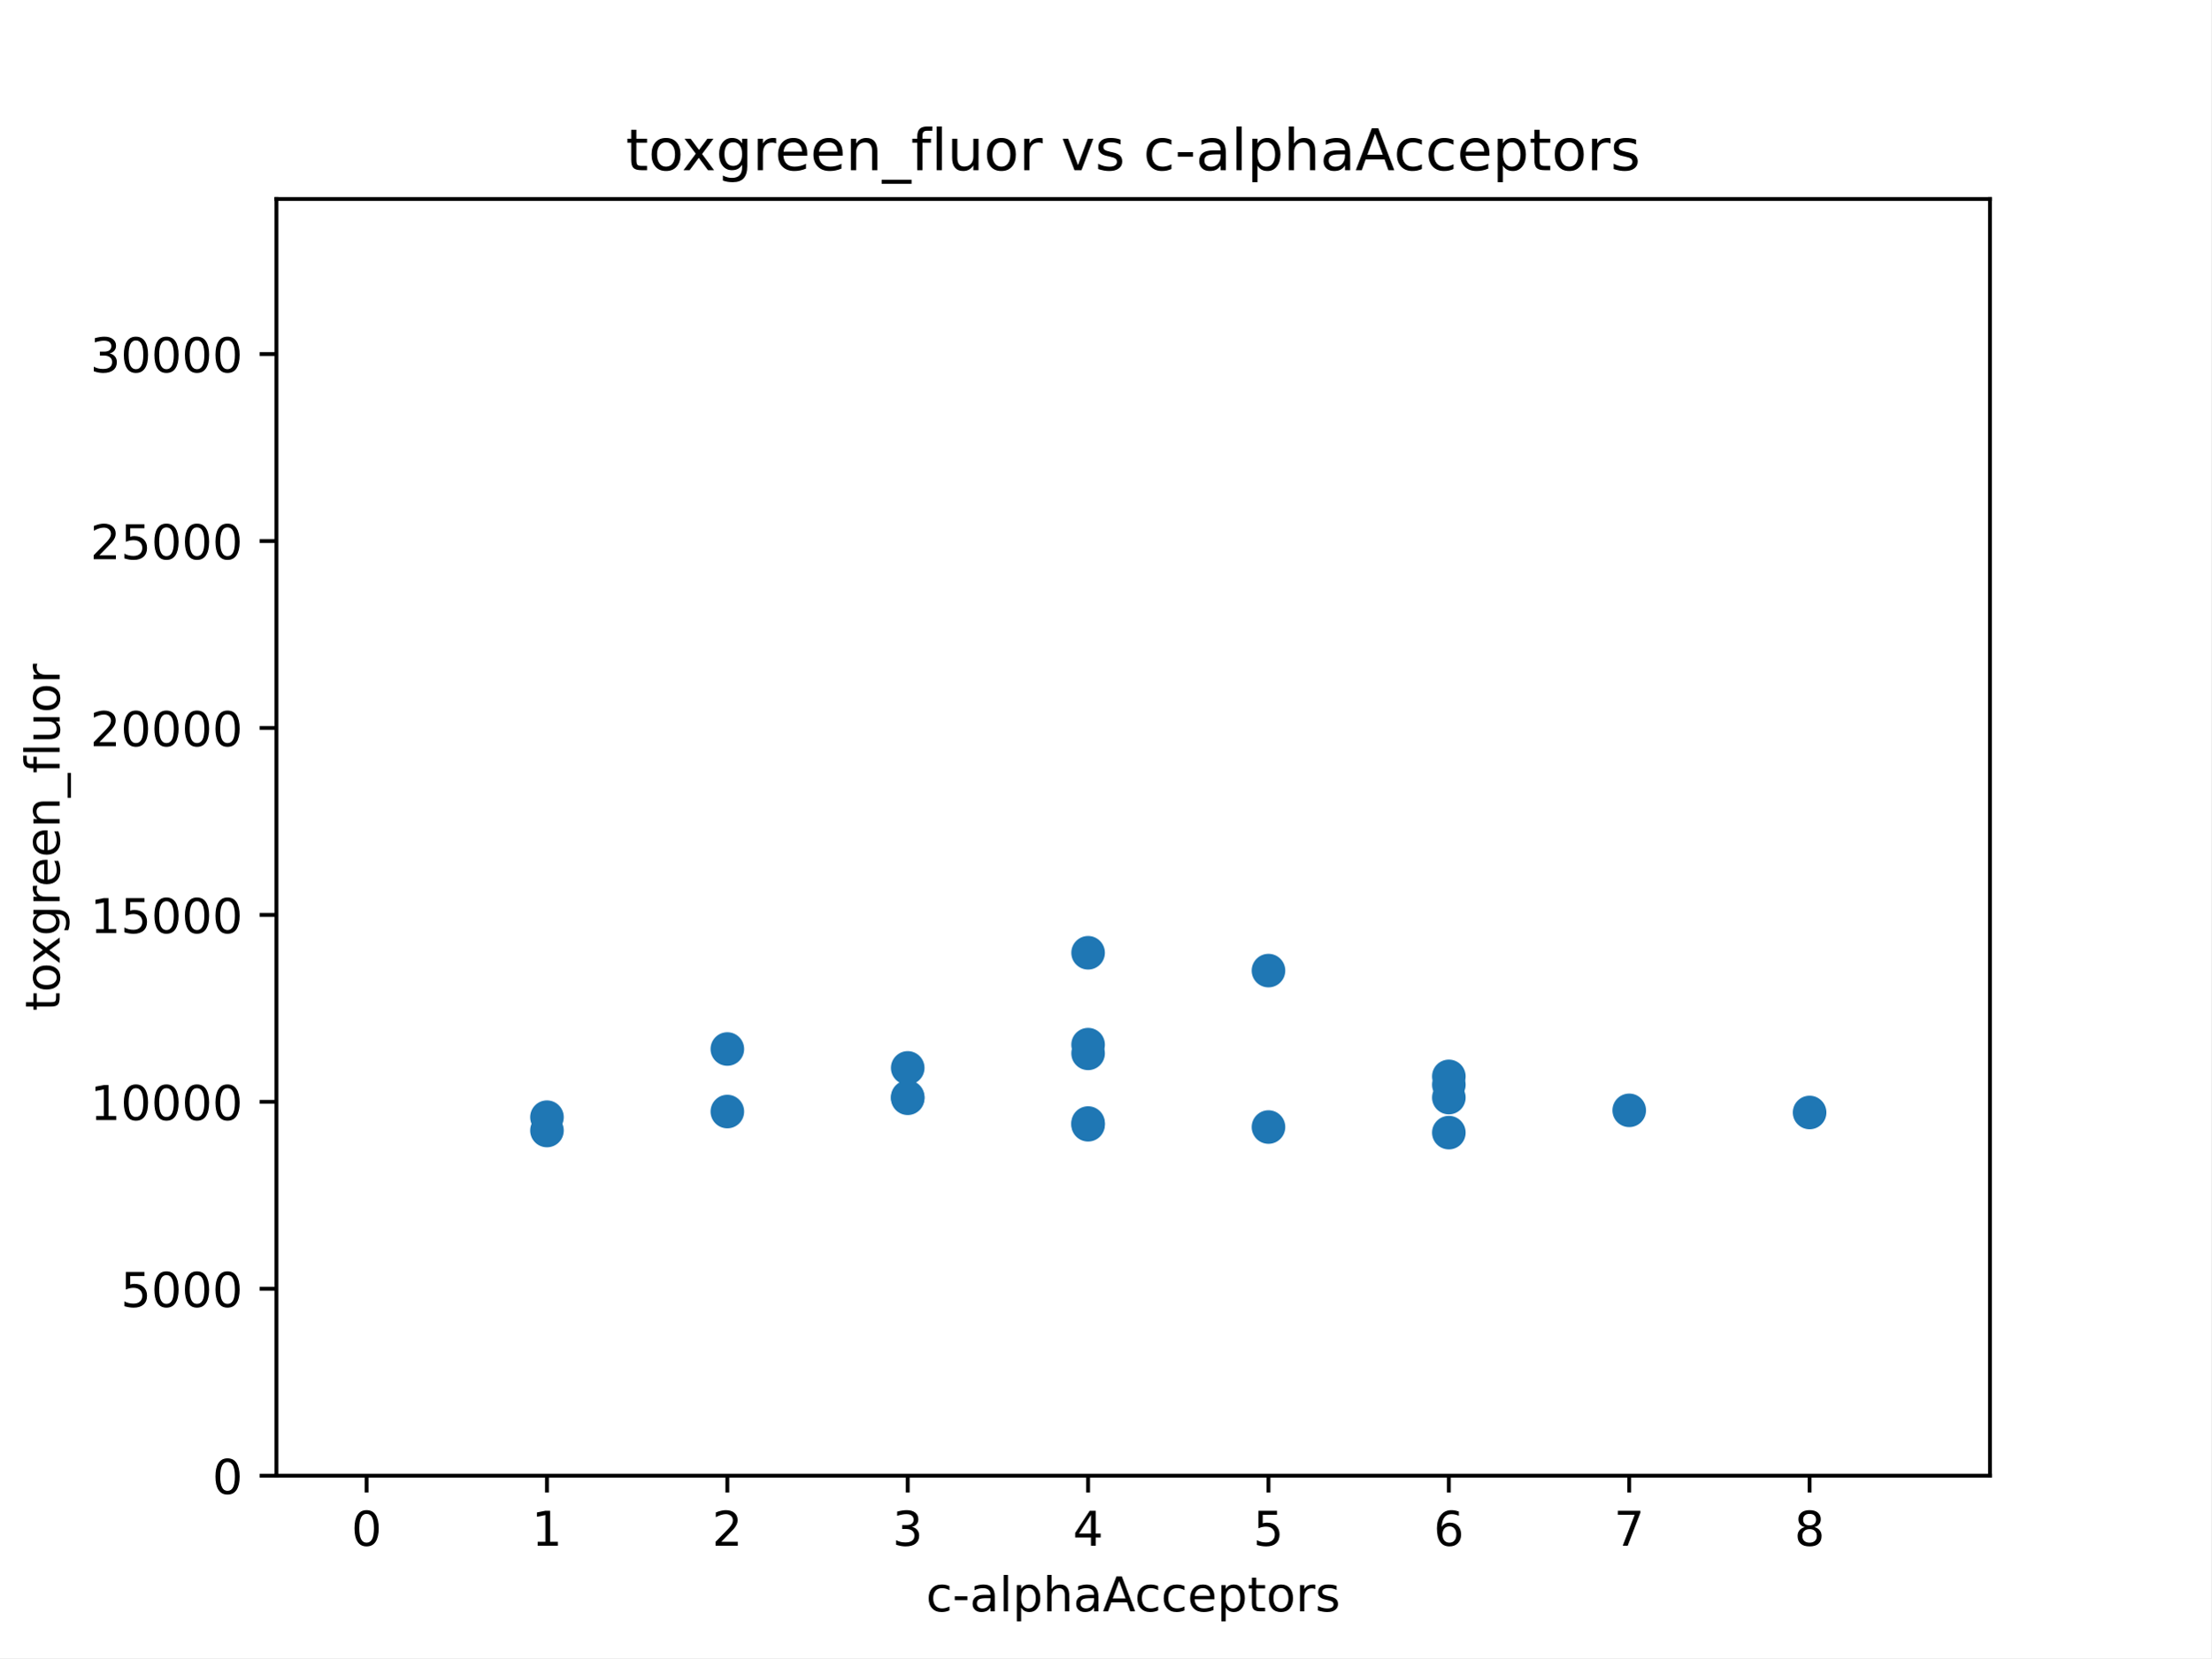
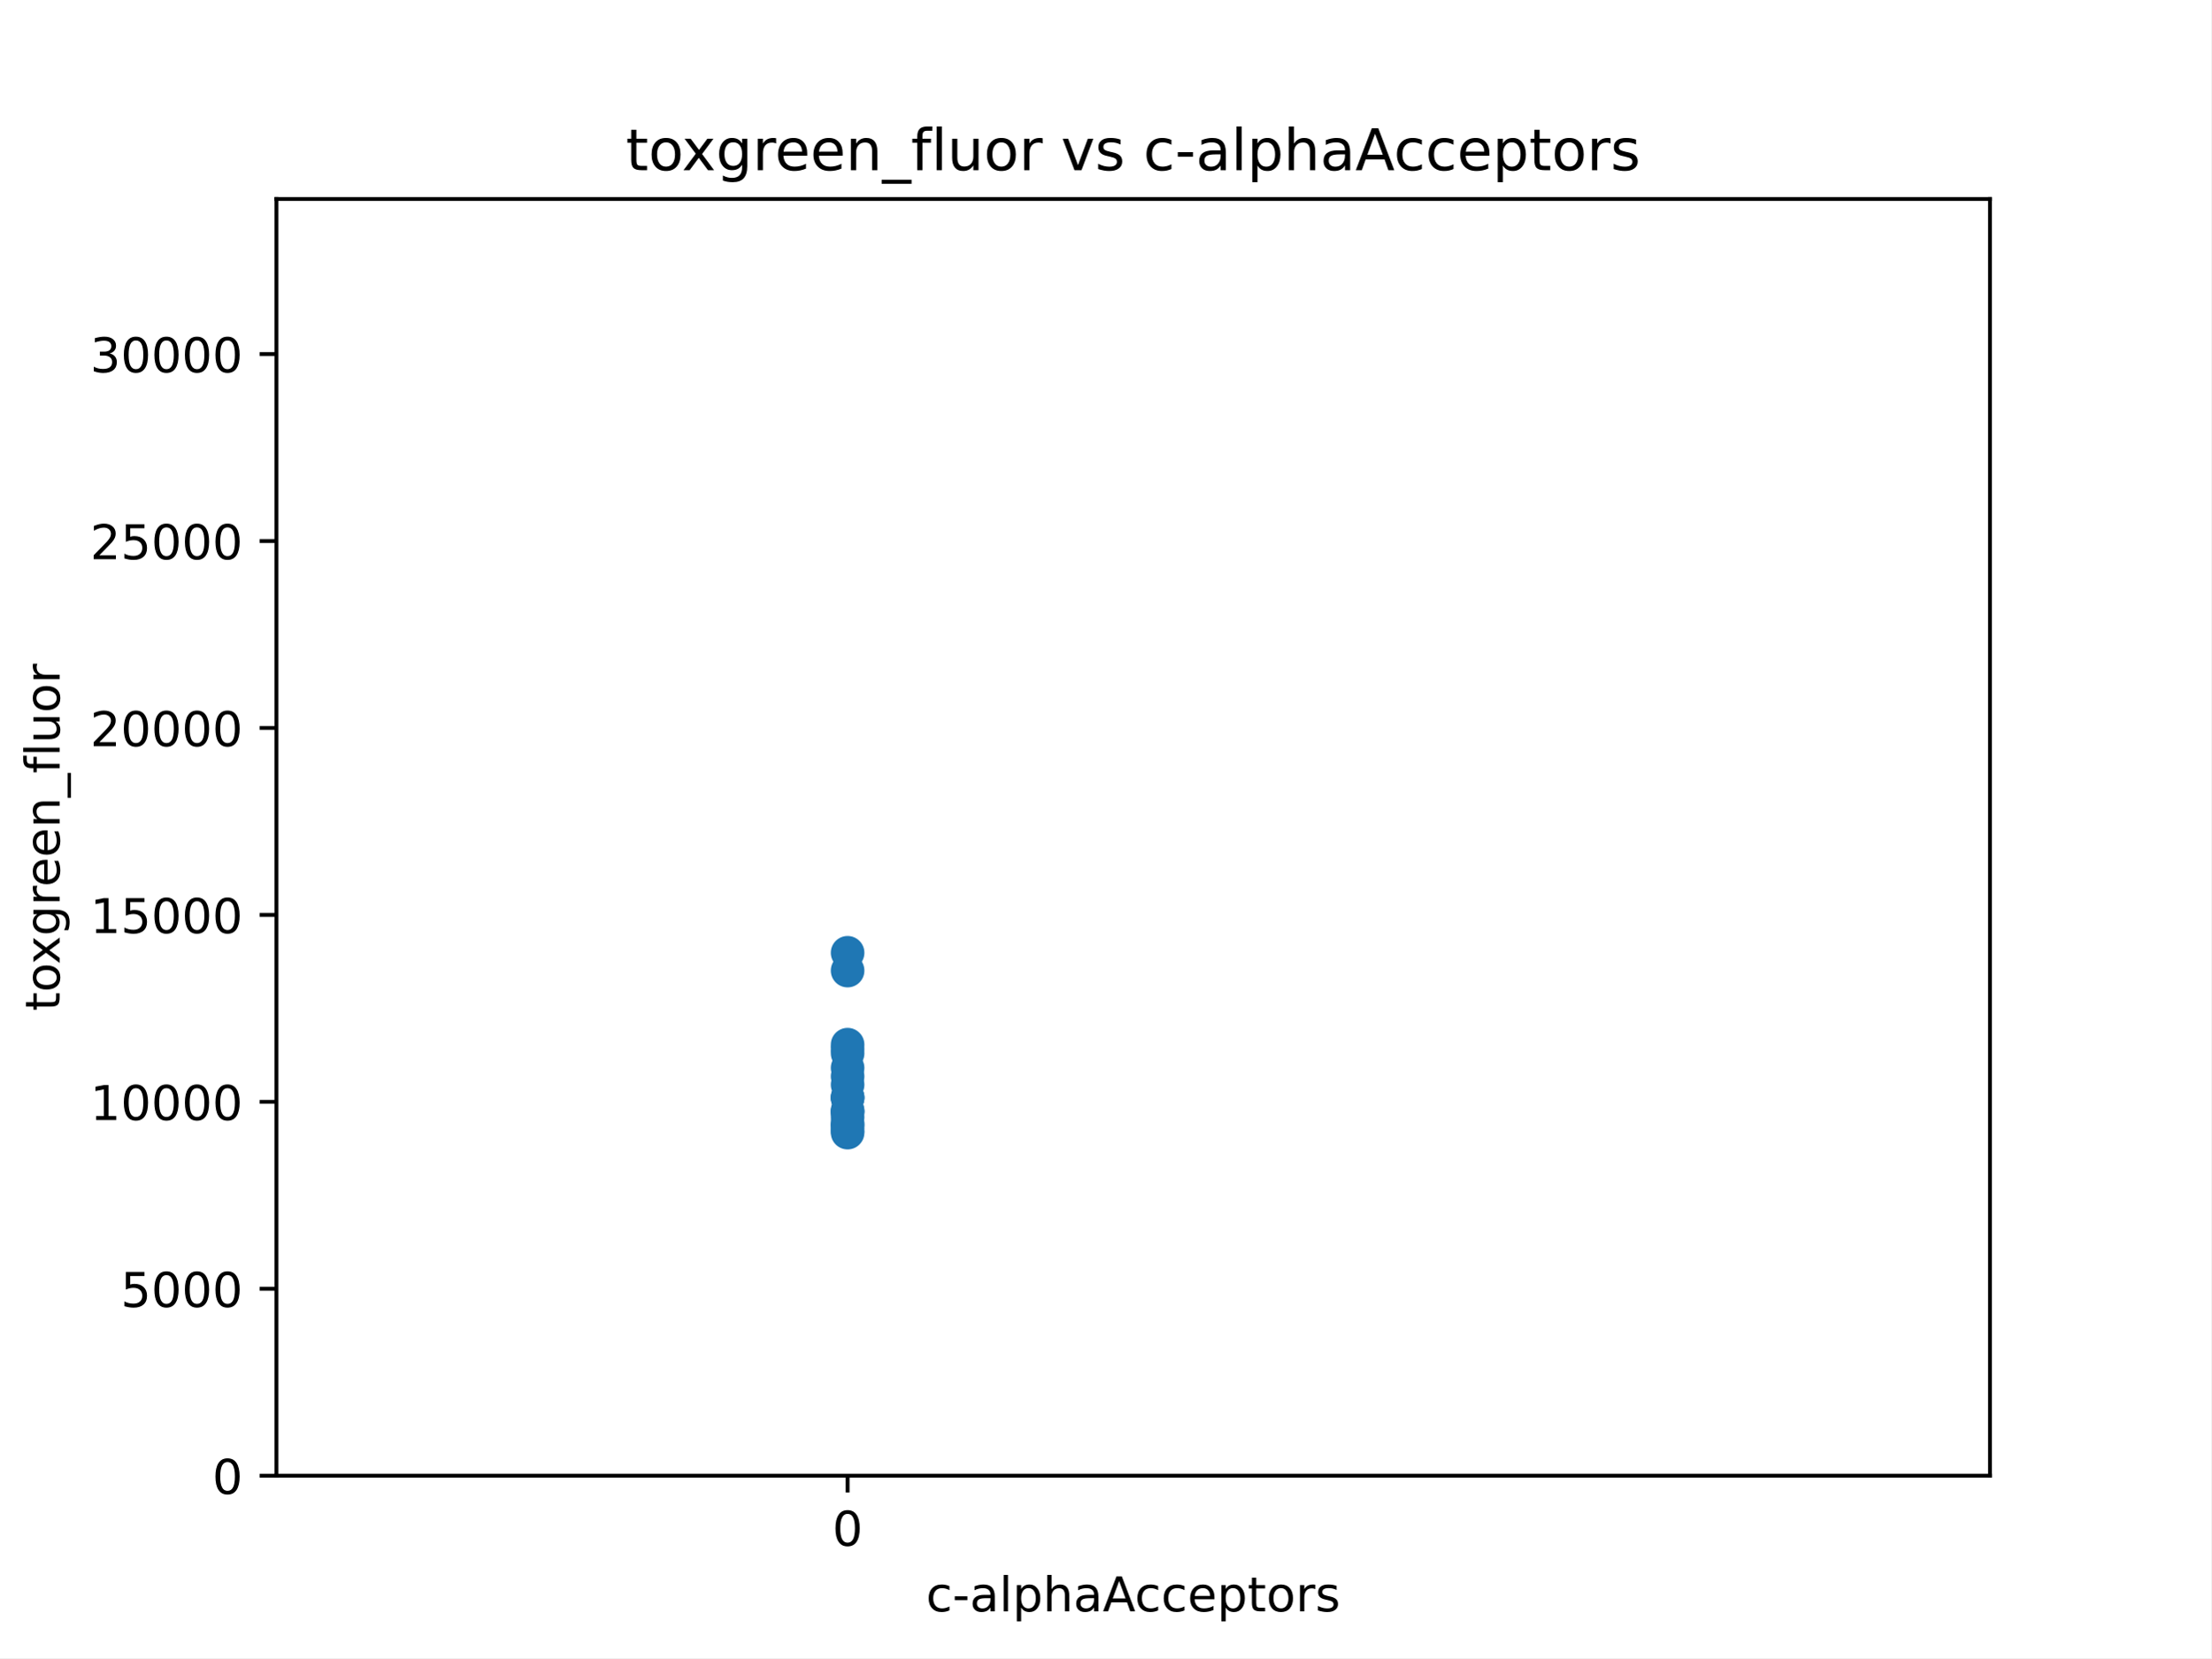
<svg xmlns="http://www.w3.org/2000/svg" xmlns:xlink="http://www.w3.org/1999/xlink" width="460.8pt" height="345.6pt" viewBox="0 0 460.8 345.6" version="1.1">
  <defs>
    <style type="text/css">*{stroke-linejoin: round; stroke-linecap: butt}</style>
  </defs>
  <g id="figure_1">
    <g id="patch_1">
      <path d="M 0 345.6  L 460.8 345.6  L 460.8 0  L 0 0  z " style="fill: #ffffff" />
    </g>
    <g id="axes_1">
      <g id="patch_2">
        <path d="M 57.6 307.584  L 414.72 307.584  L 414.72 41.472  L 57.6 41.472  z " style="fill: #ffffff" />
      </g>
      <g id="PathCollection_1">
        <defs>
-           <path id="m2fe72fee83" d="M 0 3  C 0.796 3 1.559 2.684 2.121 2.121  C 2.684 1.559 3 0.796 3 0  C 3 -0.796 2.684 -1.559 2.121 -2.121  C 1.559 -2.684 0.796 -3 0 -3  C -0.796 -3 -1.559 -2.684 -2.121 -2.121  C -2.684 -1.559 -3 -0.796 -3 0  C -3 0.796 -2.684 1.559 -2.121 2.121  C -1.559 2.684 -0.796 3 0 3  z " style="stroke: #1f77b4" />
+           <path id="m971a2df7d5" d="M 0 3  C 0.796 3 1.559 2.684 2.121 2.121  C 2.684 1.559 3 0.796 3 0  C 3 -0.796 2.684 -1.559 2.121 -2.121  C 1.559 -2.684 0.796 -3 0 -3  C -0.796 -3 -1.559 -2.684 -2.121 -2.121  C -2.684 -1.559 -3 -0.796 -3 0  C -3 0.796 -2.684 1.559 -2.121 2.121  C -1.559 2.684 -0.796 3 0 3  z " style="stroke: #1f77b4" />
        </defs>
-         <g clip-path="url(#p546ea987f2)">
-           <use xlink:href="#m2fe72fee83" x="339.537" y="231.431" style="fill: #1f77b4; stroke: #1f77b4" />
-           <use xlink:href="#m2fe72fee83" x="377.128" y="231.878" style="fill: #1f77b4; stroke: #1f77b4" />
-           <use xlink:href="#m2fe72fee83" x="151.579" y="231.684" style="fill: #1f77b4; stroke: #1f77b4" />
-           <use xlink:href="#m2fe72fee83" x="189.171" y="228.662" style="fill: #1f77b4; stroke: #1f77b4" />
-           <use xlink:href="#m2fe72fee83" x="113.987" y="235.635" style="fill: #1f77b4; stroke: #1f77b4" />
-           <use xlink:href="#m2fe72fee83" x="301.945" y="224.35" style="fill: #1f77b4; stroke: #1f77b4" />
-           <use xlink:href="#m2fe72fee83" x="189.171" y="222.587" style="fill: #1f77b4; stroke: #1f77b4" />
-           <use xlink:href="#m2fe72fee83" x="226.762" y="217.739" style="fill: #1f77b4; stroke: #1f77b4" />
-           <use xlink:href="#m2fe72fee83" x="113.987" y="232.854" style="fill: #1f77b4; stroke: #1f77b4" />
-           <use xlink:href="#m2fe72fee83" x="226.762" y="198.587" style="fill: #1f77b4; stroke: #1f77b4" />
-           <use xlink:href="#m2fe72fee83" x="151.579" y="218.649" style="fill: #1f77b4; stroke: #1f77b4" />
-           <use xlink:href="#m2fe72fee83" x="301.945" y="236.076" style="fill: #1f77b4; stroke: #1f77b4" />
-           <use xlink:href="#m2fe72fee83" x="301.945" y="228.77" style="fill: #1f77b4; stroke: #1f77b4" />
-           <use xlink:href="#m2fe72fee83" x="189.171" y="228.912" style="fill: #1f77b4; stroke: #1f77b4" />
-           <use xlink:href="#m2fe72fee83" x="264.354" y="234.912" style="fill: #1f77b4; stroke: #1f77b4" />
-           <use xlink:href="#m2fe72fee83" x="226.762" y="234.436" style="fill: #1f77b4; stroke: #1f77b4" />
-           <use xlink:href="#m2fe72fee83" x="301.945" y="226.086" style="fill: #1f77b4; stroke: #1f77b4" />
-           <use xlink:href="#m2fe72fee83" x="226.762" y="219.551" style="fill: #1f77b4; stroke: #1f77b4" />
-           <use xlink:href="#m2fe72fee83" x="264.354" y="202.304" style="fill: #1f77b4; stroke: #1f77b4" />
-           <use xlink:href="#m2fe72fee83" x="226.762" y="234.08" style="fill: #1f77b4; stroke: #1f77b4" />
+         <g clip-path="url(#p3cf9096c93)">
+           <use xlink:href="#m971a2df7d5" x="176.64" y="231.431" style="fill: #1f77b4; stroke: #1f77b4" />
+           <use xlink:href="#m971a2df7d5" x="176.64" y="231.878" style="fill: #1f77b4; stroke: #1f77b4" />
+           <use xlink:href="#m971a2df7d5" x="176.64" y="224.35" style="fill: #1f77b4; stroke: #1f77b4" />
+           <use xlink:href="#m971a2df7d5" x="176.64" y="231.684" style="fill: #1f77b4; stroke: #1f77b4" />
+           <use xlink:href="#m971a2df7d5" x="176.64" y="228.662" style="fill: #1f77b4; stroke: #1f77b4" />
+           <use xlink:href="#m971a2df7d5" x="176.64" y="235.635" style="fill: #1f77b4; stroke: #1f77b4" />
+           <use xlink:href="#m971a2df7d5" x="176.64" y="232.854" style="fill: #1f77b4; stroke: #1f77b4" />
+           <use xlink:href="#m971a2df7d5" x="176.64" y="222.587" style="fill: #1f77b4; stroke: #1f77b4" />
+           <use xlink:href="#m971a2df7d5" x="176.64" y="228.77" style="fill: #1f77b4; stroke: #1f77b4" />
+           <use xlink:href="#m971a2df7d5" x="176.64" y="217.739" style="fill: #1f77b4; stroke: #1f77b4" />
+           <use xlink:href="#m971a2df7d5" x="176.64" y="198.587" style="fill: #1f77b4; stroke: #1f77b4" />
+           <use xlink:href="#m971a2df7d5" x="176.64" y="218.649" style="fill: #1f77b4; stroke: #1f77b4" />
+           <use xlink:href="#m971a2df7d5" x="176.64" y="236.076" style="fill: #1f77b4; stroke: #1f77b4" />
+           <use xlink:href="#m971a2df7d5" x="176.64" y="234.08" style="fill: #1f77b4; stroke: #1f77b4" />
+           <use xlink:href="#m971a2df7d5" x="176.64" y="228.912" style="fill: #1f77b4; stroke: #1f77b4" />
+           <use xlink:href="#m971a2df7d5" x="176.64" y="234.912" style="fill: #1f77b4; stroke: #1f77b4" />
+           <use xlink:href="#m971a2df7d5" x="176.64" y="234.436" style="fill: #1f77b4; stroke: #1f77b4" />
+           <use xlink:href="#m971a2df7d5" x="176.64" y="226.086" style="fill: #1f77b4; stroke: #1f77b4" />
+           <use xlink:href="#m971a2df7d5" x="176.64" y="219.551" style="fill: #1f77b4; stroke: #1f77b4" />
+           <use xlink:href="#m971a2df7d5" x="176.64" y="202.304" style="fill: #1f77b4; stroke: #1f77b4" />
        </g>
      </g>
      <g id="matplotlib.axis_1">
        <g id="xtick_1">
          <g id="line2d_1">
            <defs>
-               <path id="m9b11afb657" d="M 0 0  L 0 3.5  " style="stroke: #000000; stroke-width: 0.8" />
+               <path id="m96d3ea0beb" d="M 0 0  L 0 3.5  " style="stroke: #000000; stroke-width: 0.8" />
            </defs>
            <g>
-               <use xlink:href="#m9b11afb657" x="76.396" y="307.584" style="stroke: #000000; stroke-width: 0.8" />
+               <use xlink:href="#m96d3ea0beb" x="176.64" y="307.584" style="stroke: #000000; stroke-width: 0.8" />
            </g>
          </g>
          <g id="text_1">
-             <g transform="translate(73.21454 322.1824) scale(0.1 -0.1)">
+             <g transform="translate(173.4588 322.1824) scale(0.1 -0.1)">
              <defs>
                <path id="DejaVuSans-30" d="M 2034 4250  Q 1547 4250 1301 3770  Q 1056 3291 1056 2328  Q 1056 1369 1301 889  Q 1547 409 2034 409  Q 2525 409 2770 889  Q 3016 1369 3016 2328  Q 3016 3291 2770 3770  Q 2525 4250 2034 4250  z M 2034 4750  Q 2819 4750 3233 4129  Q 3647 3509 3647 2328  Q 3647 1150 3233 529  Q 2819 -91 2034 -91  Q 1250 -91 836 529  Q 422 1150 422 2328  Q 422 3509 836 4129  Q 1250 4750 2034 4750  z " transform="scale(0.015625)" />
              </defs>
              <use xlink:href="#DejaVuSans-30" />
            </g>
          </g>
        </g>
-         <g id="xtick_2">
-           <g id="line2d_2">
-             <g>
-               <use xlink:href="#m9b11afb657" x="113.987" y="307.584" style="stroke: #000000; stroke-width: 0.8" />
-             </g>
-           </g>
-           <g id="text_2">
-             <g transform="translate(110.8061 322.1824) scale(0.1 -0.1)">
-               <defs>
-                 <path id="DejaVuSans-31" d="M 794 531  L 1825 531  L 1825 4091  L 703 3866  L 703 4441  L 1819 4666  L 2450 4666  L 2450 531  L 3481 531  L 3481 0  L 794 0  L 794 531  z " transform="scale(0.015625)" />
-               </defs>
-               <use xlink:href="#DejaVuSans-31" />
-             </g>
-           </g>
-         </g>
-         <g id="xtick_3">
-           <g id="line2d_3">
-             <g>
-               <use xlink:href="#m9b11afb657" x="151.579" y="307.584" style="stroke: #000000; stroke-width: 0.8" />
-             </g>
-           </g>
-           <g id="text_3">
-             <g transform="translate(148.3977 322.1824) scale(0.1 -0.1)">
-               <defs>
-                 <path id="DejaVuSans-32" d="M 1228 531  L 3431 531  L 3431 0  L 469 0  L 469 531  Q 828 903 1448 1529  Q 2069 2156 2228 2338  Q 2531 2678 2651 2914  Q 2772 3150 2772 3378  Q 2772 3750 2511 3984  Q 2250 4219 1831 4219  Q 1534 4219 1204 4116  Q 875 4013 500 3803  L 500 4441  Q 881 4594 1212 4672  Q 1544 4750 1819 4750  Q 2544 4750 2975 4387  Q 3406 4025 3406 3419  Q 3406 3131 3298 2873  Q 3191 2616 2906 2266  Q 2828 2175 2409 1742  Q 1991 1309 1228 531  z " transform="scale(0.015625)" />
-               </defs>
-               <use xlink:href="#DejaVuSans-32" />
-             </g>
-           </g>
-         </g>
-         <g id="xtick_4">
-           <g id="line2d_4">
-             <g>
-               <use xlink:href="#m9b11afb657" x="189.171" y="307.584" style="stroke: #000000; stroke-width: 0.8" />
-             </g>
-           </g>
-           <g id="text_4">
-             <g transform="translate(185.9893 322.1824) scale(0.1 -0.1)">
-               <defs>
-                 <path id="DejaVuSans-33" d="M 2597 2516  Q 3050 2419 3304 2112  Q 3559 1806 3559 1356  Q 3559 666 3084 287  Q 2609 -91 1734 -91  Q 1441 -91 1130 -33  Q 819 25 488 141  L 488 750  Q 750 597 1062 519  Q 1375 441 1716 441  Q 2309 441 2620 675  Q 2931 909 2931 1356  Q 2931 1769 2642 2001  Q 2353 2234 1838 2234  L 1294 2234  L 1294 2753  L 1863 2753  Q 2328 2753 2575 2939  Q 2822 3125 2822 3475  Q 2822 3834 2567 4026  Q 2313 4219 1838 4219  Q 1578 4219 1281 4162  Q 984 4106 628 3988  L 628 4550  Q 988 4650 1302 4700  Q 1616 4750 1894 4750  Q 2613 4750 3031 4423  Q 3450 4097 3450 3541  Q 3450 3153 3228 2886  Q 3006 2619 2597 2516  z " transform="scale(0.015625)" />
-               </defs>
-               <use xlink:href="#DejaVuSans-33" />
-             </g>
-           </g>
-         </g>
-         <g id="xtick_5">
-           <g id="line2d_5">
-             <g>
-               <use xlink:href="#m9b11afb657" x="226.762" y="307.584" style="stroke: #000000; stroke-width: 0.8" />
-             </g>
-           </g>
-           <g id="text_5">
-             <g transform="translate(223.5809 322.1824) scale(0.1 -0.1)">
-               <defs>
-                 <path id="DejaVuSans-34" d="M 2419 4116  L 825 1625  L 2419 1625  L 2419 4116  z M 2253 4666  L 3047 4666  L 3047 1625  L 3713 1625  L 3713 1100  L 3047 1100  L 3047 0  L 2419 0  L 2419 1100  L 313 1100  L 313 1709  L 2253 4666  z " transform="scale(0.015625)" />
-               </defs>
-               <use xlink:href="#DejaVuSans-34" />
-             </g>
-           </g>
-         </g>
-         <g id="xtick_6">
-           <g id="line2d_6">
-             <g>
-               <use xlink:href="#m9b11afb657" x="264.354" y="307.584" style="stroke: #000000; stroke-width: 0.8" />
-             </g>
-           </g>
-           <g id="text_6">
-             <g transform="translate(261.1724 322.1824) scale(0.1 -0.1)">
-               <defs>
-                 <path id="DejaVuSans-35" d="M 691 4666  L 3169 4666  L 3169 4134  L 1269 4134  L 1269 2991  Q 1406 3038 1543 3061  Q 1681 3084 1819 3084  Q 2600 3084 3056 2656  Q 3513 2228 3513 1497  Q 3513 744 3044 326  Q 2575 -91 1722 -91  Q 1428 -91 1123 -41  Q 819 9 494 109  L 494 744  Q 775 591 1075 516  Q 1375 441 1709 441  Q 2250 441 2565 725  Q 2881 1009 2881 1497  Q 2881 1984 2565 2268  Q 2250 2553 1709 2553  Q 1456 2553 1204 2497  Q 953 2441 691 2322  L 691 4666  z " transform="scale(0.015625)" />
-               </defs>
-               <use xlink:href="#DejaVuSans-35" />
-             </g>
-           </g>
-         </g>
-         <g id="xtick_7">
-           <g id="line2d_7">
-             <g>
-               <use xlink:href="#m9b11afb657" x="301.945" y="307.584" style="stroke: #000000; stroke-width: 0.8" />
-             </g>
-           </g>
-           <g id="text_7">
-             <g transform="translate(298.764 322.1824) scale(0.1 -0.1)">
-               <defs>
-                 <path id="DejaVuSans-36" d="M 2113 2584  Q 1688 2584 1439 2293  Q 1191 2003 1191 1497  Q 1191 994 1439 701  Q 1688 409 2113 409  Q 2538 409 2786 701  Q 3034 994 3034 1497  Q 3034 2003 2786 2293  Q 2538 2584 2113 2584  z M 3366 4563  L 3366 3988  Q 3128 4100 2886 4159  Q 2644 4219 2406 4219  Q 1781 4219 1451 3797  Q 1122 3375 1075 2522  Q 1259 2794 1537 2939  Q 1816 3084 2150 3084  Q 2853 3084 3261 2657  Q 3669 2231 3669 1497  Q 3669 778 3244 343  Q 2819 -91 2113 -91  Q 1303 -91 875 529  Q 447 1150 447 2328  Q 447 3434 972 4092  Q 1497 4750 2381 4750  Q 2619 4750 2861 4703  Q 3103 4656 3366 4563  z " transform="scale(0.015625)" />
-               </defs>
-               <use xlink:href="#DejaVuSans-36" />
-             </g>
-           </g>
-         </g>
-         <g id="xtick_8">
-           <g id="line2d_8">
-             <g>
-               <use xlink:href="#m9b11afb657" x="339.537" y="307.584" style="stroke: #000000; stroke-width: 0.8" />
-             </g>
-           </g>
-           <g id="text_8">
-             <g transform="translate(336.3556 322.1824) scale(0.1 -0.1)">
-               <defs>
-                 <path id="DejaVuSans-37" d="M 525 4666  L 3525 4666  L 3525 4397  L 1831 0  L 1172 0  L 2766 4134  L 525 4134  L 525 4666  z " transform="scale(0.015625)" />
-               </defs>
-               <use xlink:href="#DejaVuSans-37" />
-             </g>
-           </g>
-         </g>
-         <g id="xtick_9">
-           <g id="line2d_9">
-             <g>
-               <use xlink:href="#m9b11afb657" x="377.128" y="307.584" style="stroke: #000000; stroke-width: 0.8" />
-             </g>
-           </g>
-           <g id="text_9">
-             <g transform="translate(373.9472 322.1824) scale(0.1 -0.1)">
-               <defs>
-                 <path id="DejaVuSans-38" d="M 2034 2216  Q 1584 2216 1326 1975  Q 1069 1734 1069 1313  Q 1069 891 1326 650  Q 1584 409 2034 409  Q 2484 409 2743 651  Q 3003 894 3003 1313  Q 3003 1734 2745 1975  Q 2488 2216 2034 2216  z M 1403 2484  Q 997 2584 770 2862  Q 544 3141 544 3541  Q 544 4100 942 4425  Q 1341 4750 2034 4750  Q 2731 4750 3128 4425  Q 3525 4100 3525 3541  Q 3525 3141 3298 2862  Q 3072 2584 2669 2484  Q 3125 2378 3379 2068  Q 3634 1759 3634 1313  Q 3634 634 3220 271  Q 2806 -91 2034 -91  Q 1263 -91 848 271  Q 434 634 434 1313  Q 434 1759 690 2068  Q 947 2378 1403 2484  z M 1172 3481  Q 1172 3119 1398 2916  Q 1625 2713 2034 2713  Q 2441 2713 2670 2916  Q 2900 3119 2900 3481  Q 2900 3844 2670 4047  Q 2441 4250 2034 4250  Q 1625 4250 1398 4047  Q 1172 3844 1172 3481  z " transform="scale(0.015625)" />
-               </defs>
-               <use xlink:href="#DejaVuSans-38" />
-             </g>
-           </g>
-         </g>
-         <g id="text_10">
+         <g id="text_2">
          <g transform="translate(192.985 335.8606) scale(0.1 -0.1)">
            <defs>
              <path id="DejaVuSans-63" d="M 3122 3366  L 3122 2828  Q 2878 2963 2633 3030  Q 2388 3097 2138 3097  Q 1578 3097 1268 2742  Q 959 2388 959 1747  Q 959 1106 1268 751  Q 1578 397 2138 397  Q 2388 397 2633 464  Q 2878 531 3122 666  L 3122 134  Q 2881 22 2623 -34  Q 2366 -91 2075 -91  Q 1284 -91 818 406  Q 353 903 353 1747  Q 353 2603 823 3093  Q 1294 3584 2113 3584  Q 2378 3584 2631 3529  Q 2884 3475 3122 3366  z " transform="scale(0.015625)" />
              <path id="DejaVuSans-2d" d="M 313 2009  L 1997 2009  L 1997 1497  L 313 1497  L 313 2009  z " transform="scale(0.015625)" />
              <path id="DejaVuSans-61" d="M 2194 1759  Q 1497 1759 1228 1600  Q 959 1441 959 1056  Q 959 750 1161 570  Q 1363 391 1709 391  Q 2188 391 2477 730  Q 2766 1069 2766 1631  L 2766 1759  L 2194 1759  z M 3341 1997  L 3341 0  L 2766 0  L 2766 531  Q 2569 213 2275 61  Q 1981 -91 1556 -91  Q 1019 -91 701 211  Q 384 513 384 1019  Q 384 1609 779 1909  Q 1175 2209 1959 2209  L 2766 2209  L 2766 2266  Q 2766 2663 2505 2880  Q 2244 3097 1772 3097  Q 1472 3097 1187 3025  Q 903 2953 641 2809  L 641 3341  Q 956 3463 1253 3523  Q 1550 3584 1831 3584  Q 2591 3584 2966 3190  Q 3341 2797 3341 1997  z " transform="scale(0.015625)" />
              <path id="DejaVuSans-6c" d="M 603 4863  L 1178 4863  L 1178 0  L 603 0  L 603 4863  z " transform="scale(0.015625)" />
              <path id="DejaVuSans-70" d="M 1159 525  L 1159 -1331  L 581 -1331  L 581 3500  L 1159 3500  L 1159 2969  Q 1341 3281 1617 3432  Q 1894 3584 2278 3584  Q 2916 3584 3314 3078  Q 3713 2572 3713 1747  Q 3713 922 3314 415  Q 2916 -91 2278 -91  Q 1894 -91 1617 61  Q 1341 213 1159 525  z M 3116 1747  Q 3116 2381 2855 2742  Q 2594 3103 2138 3103  Q 1681 3103 1420 2742  Q 1159 2381 1159 1747  Q 1159 1113 1420 752  Q 1681 391 2138 391  Q 2594 391 2855 752  Q 3116 1113 3116 1747  z " transform="scale(0.015625)" />
              <path id="DejaVuSans-68" d="M 3513 2113  L 3513 0  L 2938 0  L 2938 2094  Q 2938 2591 2744 2837  Q 2550 3084 2163 3084  Q 1697 3084 1428 2787  Q 1159 2491 1159 1978  L 1159 0  L 581 0  L 581 4863  L 1159 4863  L 1159 2956  Q 1366 3272 1645 3428  Q 1925 3584 2291 3584  Q 2894 3584 3203 3211  Q 3513 2838 3513 2113  z " transform="scale(0.015625)" />
              <path id="DejaVuSans-41" d="M 2188 4044  L 1331 1722  L 3047 1722  L 2188 4044  z M 1831 4666  L 2547 4666  L 4325 0  L 3669 0  L 3244 1197  L 1141 1197  L 716 0  L 50 0  L 1831 4666  z " transform="scale(0.015625)" />
              <path id="DejaVuSans-65" d="M 3597 1894  L 3597 1613  L 953 1613  Q 991 1019 1311 708  Q 1631 397 2203 397  Q 2534 397 2845 478  Q 3156 559 3463 722  L 3463 178  Q 3153 47 2828 -22  Q 2503 -91 2169 -91  Q 1331 -91 842 396  Q 353 884 353 1716  Q 353 2575 817 3079  Q 1281 3584 2069 3584  Q 2775 3584 3186 3129  Q 3597 2675 3597 1894  z M 3022 2063  Q 3016 2534 2758 2815  Q 2500 3097 2075 3097  Q 1594 3097 1305 2825  Q 1016 2553 972 2059  L 3022 2063  z " transform="scale(0.015625)" />
              <path id="DejaVuSans-74" d="M 1172 4494  L 1172 3500  L 2356 3500  L 2356 3053  L 1172 3053  L 1172 1153  Q 1172 725 1289 603  Q 1406 481 1766 481  L 2356 481  L 2356 0  L 1766 0  Q 1100 0 847 248  Q 594 497 594 1153  L 594 3053  L 172 3053  L 172 3500  L 594 3500  L 594 4494  L 1172 4494  z " transform="scale(0.015625)" />
              <path id="DejaVuSans-6f" d="M 1959 3097  Q 1497 3097 1228 2736  Q 959 2375 959 1747  Q 959 1119 1226 758  Q 1494 397 1959 397  Q 2419 397 2687 759  Q 2956 1122 2956 1747  Q 2956 2369 2687 2733  Q 2419 3097 1959 3097  z M 1959 3584  Q 2709 3584 3137 3096  Q 3566 2609 3566 1747  Q 3566 888 3137 398  Q 2709 -91 1959 -91  Q 1206 -91 779 398  Q 353 888 353 1747  Q 353 2609 779 3096  Q 1206 3584 1959 3584  z " transform="scale(0.015625)" />
              <path id="DejaVuSans-72" d="M 2631 2963  Q 2534 3019 2420 3045  Q 2306 3072 2169 3072  Q 1681 3072 1420 2755  Q 1159 2438 1159 1844  L 1159 0  L 581 0  L 581 3500  L 1159 3500  L 1159 2956  Q 1341 3275 1631 3429  Q 1922 3584 2338 3584  Q 2397 3584 2469 3576  Q 2541 3569 2628 3553  L 2631 2963  z " transform="scale(0.015625)" />
              <path id="DejaVuSans-73" d="M 2834 3397  L 2834 2853  Q 2591 2978 2328 3040  Q 2066 3103 1784 3103  Q 1356 3103 1142 2972  Q 928 2841 928 2578  Q 928 2378 1081 2264  Q 1234 2150 1697 2047  L 1894 2003  Q 2506 1872 2764 1633  Q 3022 1394 3022 966  Q 3022 478 2636 193  Q 2250 -91 1575 -91  Q 1294 -91 989 -36  Q 684 19 347 128  L 347 722  Q 666 556 975 473  Q 1284 391 1588 391  Q 1994 391 2212 530  Q 2431 669 2431 922  Q 2431 1156 2273 1281  Q 2116 1406 1581 1522  L 1381 1569  Q 847 1681 609 1914  Q 372 2147 372 2553  Q 372 3047 722 3315  Q 1072 3584 1716 3584  Q 2034 3584 2315 3537  Q 2597 3491 2834 3397  z " transform="scale(0.015625)" />
            </defs>
            <use xlink:href="#DejaVuSans-63" />
            <use xlink:href="#DejaVuSans-2d" x="54.98" />
            <use xlink:href="#DejaVuSans-61" x="91.064" />
            <use xlink:href="#DejaVuSans-6c" x="152.344" />
            <use xlink:href="#DejaVuSans-70" x="180.127" />
            <use xlink:href="#DejaVuSans-68" x="243.604" />
            <use xlink:href="#DejaVuSans-61" x="306.982" />
            <use xlink:href="#DejaVuSans-41" x="368.262" />
            <use xlink:href="#DejaVuSans-63" x="434.92" />
            <use xlink:href="#DejaVuSans-63" x="489.9" />
            <use xlink:href="#DejaVuSans-65" x="544.881" />
            <use xlink:href="#DejaVuSans-70" x="606.404" />
            <use xlink:href="#DejaVuSans-74" x="669.881" />
            <use xlink:href="#DejaVuSans-6f" x="709.09" />
            <use xlink:href="#DejaVuSans-72" x="770.271" />
            <use xlink:href="#DejaVuSans-73" x="811.385" />
          </g>
        </g>
      </g>
      <g id="matplotlib.axis_2">
        <g id="ytick_1">
-           <g id="line2d_10">
+           <g id="line2d_2">
            <defs>
-               <path id="m1d6b2a293d" d="M 0 0  L -3.5 0  " style="stroke: #000000; stroke-width: 0.8" />
+               <path id="m4306b78a1b" d="M 0 0  L -3.5 0  " style="stroke: #000000; stroke-width: 0.8" />
            </defs>
            <g>
-               <use xlink:href="#m1d6b2a293d" x="57.6" y="307.584" style="stroke: #000000; stroke-width: 0.8" />
-             </g>
-           </g>
-           <g id="text_11">
+               <use xlink:href="#m4306b78a1b" x="57.6" y="307.584" style="stroke: #000000; stroke-width: 0.8" />
+             </g>
+           </g>
+           <g id="text_3">
            <g transform="translate(44.2375 311.3832) scale(0.1 -0.1)">
              <use xlink:href="#DejaVuSans-30" />
            </g>
          </g>
        </g>
        <g id="ytick_2">
-           <g id="line2d_11">
-             <g>
-               <use xlink:href="#m1d6b2a293d" x="57.6" y="268.619" style="stroke: #000000; stroke-width: 0.8" />
-             </g>
-           </g>
-           <g id="text_12">
+           <g id="line2d_3">
+             <g>
+               <use xlink:href="#m4306b78a1b" x="57.6" y="268.619" style="stroke: #000000; stroke-width: 0.8" />
+             </g>
+           </g>
+           <g id="text_4">
            <g transform="translate(25.15 272.4178) scale(0.1 -0.1)">
+               <defs>
+                 <path id="DejaVuSans-35" d="M 691 4666  L 3169 4666  L 3169 4134  L 1269 4134  L 1269 2991  Q 1406 3038 1543 3061  Q 1681 3084 1819 3084  Q 2600 3084 3056 2656  Q 3513 2228 3513 1497  Q 3513 744 3044 326  Q 2575 -91 1722 -91  Q 1428 -91 1123 -41  Q 819 9 494 109  L 494 744  Q 775 591 1075 516  Q 1375 441 1709 441  Q 2250 441 2565 725  Q 2881 1009 2881 1497  Q 2881 1984 2565 2268  Q 2250 2553 1709 2553  Q 1456 2553 1204 2497  Q 953 2441 691 2322  L 691 4666  z " transform="scale(0.015625)" />
+               </defs>
              <use xlink:href="#DejaVuSans-35" />
              <use xlink:href="#DejaVuSans-30" x="63.623" />
              <use xlink:href="#DejaVuSans-30" x="127.246" />
              <use xlink:href="#DejaVuSans-30" x="190.869" />
            </g>
          </g>
        </g>
        <g id="ytick_3">
-           <g id="line2d_12">
-             <g>
-               <use xlink:href="#m1d6b2a293d" x="57.6" y="229.653" style="stroke: #000000; stroke-width: 0.8" />
-             </g>
-           </g>
-           <g id="text_13">
+           <g id="line2d_4">
+             <g>
+               <use xlink:href="#m4306b78a1b" x="57.6" y="229.653" style="stroke: #000000; stroke-width: 0.8" />
+             </g>
+           </g>
+           <g id="text_5">
            <g transform="translate(18.7875 233.4524) scale(0.1 -0.1)">
+               <defs>
+                 <path id="DejaVuSans-31" d="M 794 531  L 1825 531  L 1825 4091  L 703 3866  L 703 4441  L 1819 4666  L 2450 4666  L 2450 531  L 3481 531  L 3481 0  L 794 0  L 794 531  z " transform="scale(0.015625)" />
+               </defs>
              <use xlink:href="#DejaVuSans-31" />
              <use xlink:href="#DejaVuSans-30" x="63.623" />
              <use xlink:href="#DejaVuSans-30" x="127.246" />
              <use xlink:href="#DejaVuSans-30" x="190.869" />
              <use xlink:href="#DejaVuSans-30" x="254.492" />
            </g>
          </g>
        </g>
        <g id="ytick_4">
-           <g id="line2d_13">
-             <g>
-               <use xlink:href="#m1d6b2a293d" x="57.6" y="190.688" style="stroke: #000000; stroke-width: 0.8" />
-             </g>
-           </g>
-           <g id="text_14">
+           <g id="line2d_5">
+             <g>
+               <use xlink:href="#m4306b78a1b" x="57.6" y="190.688" style="stroke: #000000; stroke-width: 0.8" />
+             </g>
+           </g>
+           <g id="text_6">
            <g transform="translate(18.7875 194.487) scale(0.1 -0.1)">
              <use xlink:href="#DejaVuSans-31" />
              <use xlink:href="#DejaVuSans-35" x="63.623" />
              <use xlink:href="#DejaVuSans-30" x="127.246" />
              <use xlink:href="#DejaVuSans-30" x="190.869" />
              <use xlink:href="#DejaVuSans-30" x="254.492" />
            </g>
          </g>
        </g>
        <g id="ytick_5">
-           <g id="line2d_14">
-             <g>
-               <use xlink:href="#m1d6b2a293d" x="57.6" y="151.722" style="stroke: #000000; stroke-width: 0.8" />
-             </g>
-           </g>
-           <g id="text_15">
+           <g id="line2d_6">
+             <g>
+               <use xlink:href="#m4306b78a1b" x="57.6" y="151.722" style="stroke: #000000; stroke-width: 0.8" />
+             </g>
+           </g>
+           <g id="text_7">
            <g transform="translate(18.7875 155.5216) scale(0.1 -0.1)">
+               <defs>
+                 <path id="DejaVuSans-32" d="M 1228 531  L 3431 531  L 3431 0  L 469 0  L 469 531  Q 828 903 1448 1529  Q 2069 2156 2228 2338  Q 2531 2678 2651 2914  Q 2772 3150 2772 3378  Q 2772 3750 2511 3984  Q 2250 4219 1831 4219  Q 1534 4219 1204 4116  Q 875 4013 500 3803  L 500 4441  Q 881 4594 1212 4672  Q 1544 4750 1819 4750  Q 2544 4750 2975 4387  Q 3406 4025 3406 3419  Q 3406 3131 3298 2873  Q 3191 2616 2906 2266  Q 2828 2175 2409 1742  Q 1991 1309 1228 531  z " transform="scale(0.015625)" />
+               </defs>
              <use xlink:href="#DejaVuSans-32" />
              <use xlink:href="#DejaVuSans-30" x="63.623" />
              <use xlink:href="#DejaVuSans-30" x="127.246" />
              <use xlink:href="#DejaVuSans-30" x="190.869" />
              <use xlink:href="#DejaVuSans-30" x="254.492" />
            </g>
          </g>
        </g>
        <g id="ytick_6">
-           <g id="line2d_15">
-             <g>
-               <use xlink:href="#m1d6b2a293d" x="57.6" y="112.757" style="stroke: #000000; stroke-width: 0.8" />
-             </g>
-           </g>
-           <g id="text_16">
+           <g id="line2d_7">
+             <g>
+               <use xlink:href="#m4306b78a1b" x="57.6" y="112.757" style="stroke: #000000; stroke-width: 0.8" />
+             </g>
+           </g>
+           <g id="text_8">
            <g transform="translate(18.7875 116.5562) scale(0.1 -0.1)">
              <use xlink:href="#DejaVuSans-32" />
              <use xlink:href="#DejaVuSans-35" x="63.623" />
              <use xlink:href="#DejaVuSans-30" x="127.246" />
              <use xlink:href="#DejaVuSans-30" x="190.869" />
              <use xlink:href="#DejaVuSans-30" x="254.492" />
            </g>
          </g>
        </g>
        <g id="ytick_7">
-           <g id="line2d_16">
-             <g>
-               <use xlink:href="#m1d6b2a293d" x="57.6" y="73.792" style="stroke: #000000; stroke-width: 0.8" />
-             </g>
-           </g>
-           <g id="text_17">
+           <g id="line2d_8">
+             <g>
+               <use xlink:href="#m4306b78a1b" x="57.6" y="73.792" style="stroke: #000000; stroke-width: 0.8" />
+             </g>
+           </g>
+           <g id="text_9">
            <g transform="translate(18.7875 77.59077) scale(0.1 -0.1)">
+               <defs>
+                 <path id="DejaVuSans-33" d="M 2597 2516  Q 3050 2419 3304 2112  Q 3559 1806 3559 1356  Q 3559 666 3084 287  Q 2609 -91 1734 -91  Q 1441 -91 1130 -33  Q 819 25 488 141  L 488 750  Q 750 597 1062 519  Q 1375 441 1716 441  Q 2309 441 2620 675  Q 2931 909 2931 1356  Q 2931 1769 2642 2001  Q 2353 2234 1838 2234  L 1294 2234  L 1294 2753  L 1863 2753  Q 2328 2753 2575 2939  Q 2822 3125 2822 3475  Q 2822 3834 2567 4026  Q 2313 4219 1838 4219  Q 1578 4219 1281 4162  Q 984 4106 628 3988  L 628 4550  Q 988 4650 1302 4700  Q 1616 4750 1894 4750  Q 2613 4750 3031 4423  Q 3450 4097 3450 3541  Q 3450 3153 3228 2886  Q 3006 2619 2597 2516  z " transform="scale(0.015625)" />
+               </defs>
              <use xlink:href="#DejaVuSans-33" />
              <use xlink:href="#DejaVuSans-30" x="63.623" />
              <use xlink:href="#DejaVuSans-30" x="127.246" />
              <use xlink:href="#DejaVuSans-30" x="190.869" />
              <use xlink:href="#DejaVuSans-30" x="254.492" />
            </g>
          </g>
        </g>
-         <g id="text_18">
+         <g id="text_10">
          <g transform="translate(12.42969 210.7225) rotate(-90) scale(0.1 -0.1)">
            <defs>
              <path id="DejaVuSans-78" d="M 3513 3500  L 2247 1797  L 3578 0  L 2900 0  L 1881 1375  L 863 0  L 184 0  L 1544 1831  L 300 3500  L 978 3500  L 1906 2253  L 2834 3500  L 3513 3500  z " transform="scale(0.015625)" />
              <path id="DejaVuSans-67" d="M 2906 1791  Q 2906 2416 2648 2759  Q 2391 3103 1925 3103  Q 1463 3103 1205 2759  Q 947 2416 947 1791  Q 947 1169 1205 825  Q 1463 481 1925 481  Q 2391 481 2648 825  Q 2906 1169 2906 1791  z M 3481 434  Q 3481 -459 3084 -895  Q 2688 -1331 1869 -1331  Q 1566 -1331 1297 -1286  Q 1028 -1241 775 -1147  L 775 -588  Q 1028 -725 1275 -790  Q 1522 -856 1778 -856  Q 2344 -856 2625 -561  Q 2906 -266 2906 331  L 2906 616  Q 2728 306 2450 153  Q 2172 0 1784 0  Q 1141 0 747 490  Q 353 981 353 1791  Q 353 2603 747 3093  Q 1141 3584 1784 3584  Q 2172 3584 2450 3431  Q 2728 3278 2906 2969  L 2906 3500  L 3481 3500  L 3481 434  z " transform="scale(0.015625)" />
              <path id="DejaVuSans-6e" d="M 3513 2113  L 3513 0  L 2938 0  L 2938 2094  Q 2938 2591 2744 2837  Q 2550 3084 2163 3084  Q 1697 3084 1428 2787  Q 1159 2491 1159 1978  L 1159 0  L 581 0  L 581 3500  L 1159 3500  L 1159 2956  Q 1366 3272 1645 3428  Q 1925 3584 2291 3584  Q 2894 3584 3203 3211  Q 3513 2838 3513 2113  z " transform="scale(0.015625)" />
              <path id="DejaVuSans-5f" d="M 3263 -1063  L 3263 -1509  L -63 -1509  L -63 -1063  L 3263 -1063  z " transform="scale(0.015625)" />
              <path id="DejaVuSans-66" d="M 2375 4863  L 2375 4384  L 1825 4384  Q 1516 4384 1395 4259  Q 1275 4134 1275 3809  L 1275 3500  L 2222 3500  L 2222 3053  L 1275 3053  L 1275 0  L 697 0  L 697 3053  L 147 3053  L 147 3500  L 697 3500  L 697 3744  Q 697 4328 969 4595  Q 1241 4863 1831 4863  L 2375 4863  z " transform="scale(0.015625)" />
              <path id="DejaVuSans-75" d="M 544 1381  L 544 3500  L 1119 3500  L 1119 1403  Q 1119 906 1312 657  Q 1506 409 1894 409  Q 2359 409 2629 706  Q 2900 1003 2900 1516  L 2900 3500  L 3475 3500  L 3475 0  L 2900 0  L 2900 538  Q 2691 219 2414 64  Q 2138 -91 1772 -91  Q 1169 -91 856 284  Q 544 659 544 1381  z M 1991 3584  L 1991 3584  z " transform="scale(0.015625)" />
            </defs>
            <use xlink:href="#DejaVuSans-74" />
            <use xlink:href="#DejaVuSans-6f" x="39.209" />
            <use xlink:href="#DejaVuSans-78" x="97.266" />
            <use xlink:href="#DejaVuSans-67" x="156.445" />
            <use xlink:href="#DejaVuSans-72" x="219.922" />
            <use xlink:href="#DejaVuSans-65" x="258.785" />
            <use xlink:href="#DejaVuSans-65" x="320.309" />
            <use xlink:href="#DejaVuSans-6e" x="381.832" />
            <use xlink:href="#DejaVuSans-5f" x="445.211" />
            <use xlink:href="#DejaVuSans-66" x="495.211" />
            <use xlink:href="#DejaVuSans-6c" x="530.416" />
            <use xlink:href="#DejaVuSans-75" x="558.199" />
            <use xlink:href="#DejaVuSans-6f" x="621.578" />
            <use xlink:href="#DejaVuSans-72" x="682.76" />
          </g>
        </g>
      </g>
      <g id="patch_3">
        <path d="M 57.6 307.584  L 57.6 41.472  " style="fill: none; stroke: #000000; stroke-width: 0.8; stroke-linejoin: miter; stroke-linecap: square" />
      </g>
      <g id="patch_4">
        <path d="M 414.72 307.584  L 414.72 41.472  " style="fill: none; stroke: #000000; stroke-width: 0.8; stroke-linejoin: miter; stroke-linecap: square" />
      </g>
      <g id="patch_5">
        <path d="M 57.6 307.584  L 414.72 307.584  " style="fill: none; stroke: #000000; stroke-width: 0.8; stroke-linejoin: miter; stroke-linecap: square" />
      </g>
      <g id="patch_6">
        <path d="M 57.6 41.472  L 414.72 41.472  " style="fill: none; stroke: #000000; stroke-width: 0.8; stroke-linejoin: miter; stroke-linecap: square" />
      </g>
-       <g id="text_19">
+       <g id="text_11">
        <g transform="translate(130.4259 35.472) scale(0.12 -0.12)">
          <defs>
            <path id="DejaVuSans-20" transform="scale(0.015625)" />
            <path id="DejaVuSans-76" d="M 191 3500  L 800 3500  L 1894 563  L 2988 3500  L 3597 3500  L 2284 0  L 1503 0  L 191 3500  z " transform="scale(0.015625)" />
          </defs>
          <use xlink:href="#DejaVuSans-74" />
          <use xlink:href="#DejaVuSans-6f" x="39.209" />
          <use xlink:href="#DejaVuSans-78" x="97.266" />
          <use xlink:href="#DejaVuSans-67" x="156.445" />
          <use xlink:href="#DejaVuSans-72" x="219.922" />
          <use xlink:href="#DejaVuSans-65" x="258.785" />
          <use xlink:href="#DejaVuSans-65" x="320.309" />
          <use xlink:href="#DejaVuSans-6e" x="381.832" />
          <use xlink:href="#DejaVuSans-5f" x="445.211" />
          <use xlink:href="#DejaVuSans-66" x="495.211" />
          <use xlink:href="#DejaVuSans-6c" x="530.416" />
          <use xlink:href="#DejaVuSans-75" x="558.199" />
          <use xlink:href="#DejaVuSans-6f" x="621.578" />
          <use xlink:href="#DejaVuSans-72" x="682.76" />
          <use xlink:href="#DejaVuSans-20" x="723.873" />
          <use xlink:href="#DejaVuSans-76" x="755.66" />
          <use xlink:href="#DejaVuSans-73" x="814.84" />
          <use xlink:href="#DejaVuSans-20" x="866.939" />
          <use xlink:href="#DejaVuSans-63" x="898.727" />
          <use xlink:href="#DejaVuSans-2d" x="953.707" />
          <use xlink:href="#DejaVuSans-61" x="989.791" />
          <use xlink:href="#DejaVuSans-6c" x="1051.07" />
          <use xlink:href="#DejaVuSans-70" x="1078.854" />
          <use xlink:href="#DejaVuSans-68" x="1142.33" />
          <use xlink:href="#DejaVuSans-61" x="1205.709" />
          <use xlink:href="#DejaVuSans-41" x="1266.988" />
          <use xlink:href="#DejaVuSans-63" x="1333.646" />
          <use xlink:href="#DejaVuSans-63" x="1388.627" />
          <use xlink:href="#DejaVuSans-65" x="1443.607" />
          <use xlink:href="#DejaVuSans-70" x="1505.131" />
          <use xlink:href="#DejaVuSans-74" x="1568.607" />
          <use xlink:href="#DejaVuSans-6f" x="1607.816" />
          <use xlink:href="#DejaVuSans-72" x="1668.998" />
          <use xlink:href="#DejaVuSans-73" x="1710.111" />
        </g>
      </g>
    </g>
  </g>
  <defs>
-     <clipPath id="p546ea987f2">
+     <clipPath id="p3cf9096c93">
      <rect x="57.6" y="41.472" width="357.12" height="266.112" />
    </clipPath>
  </defs>
</svg>
